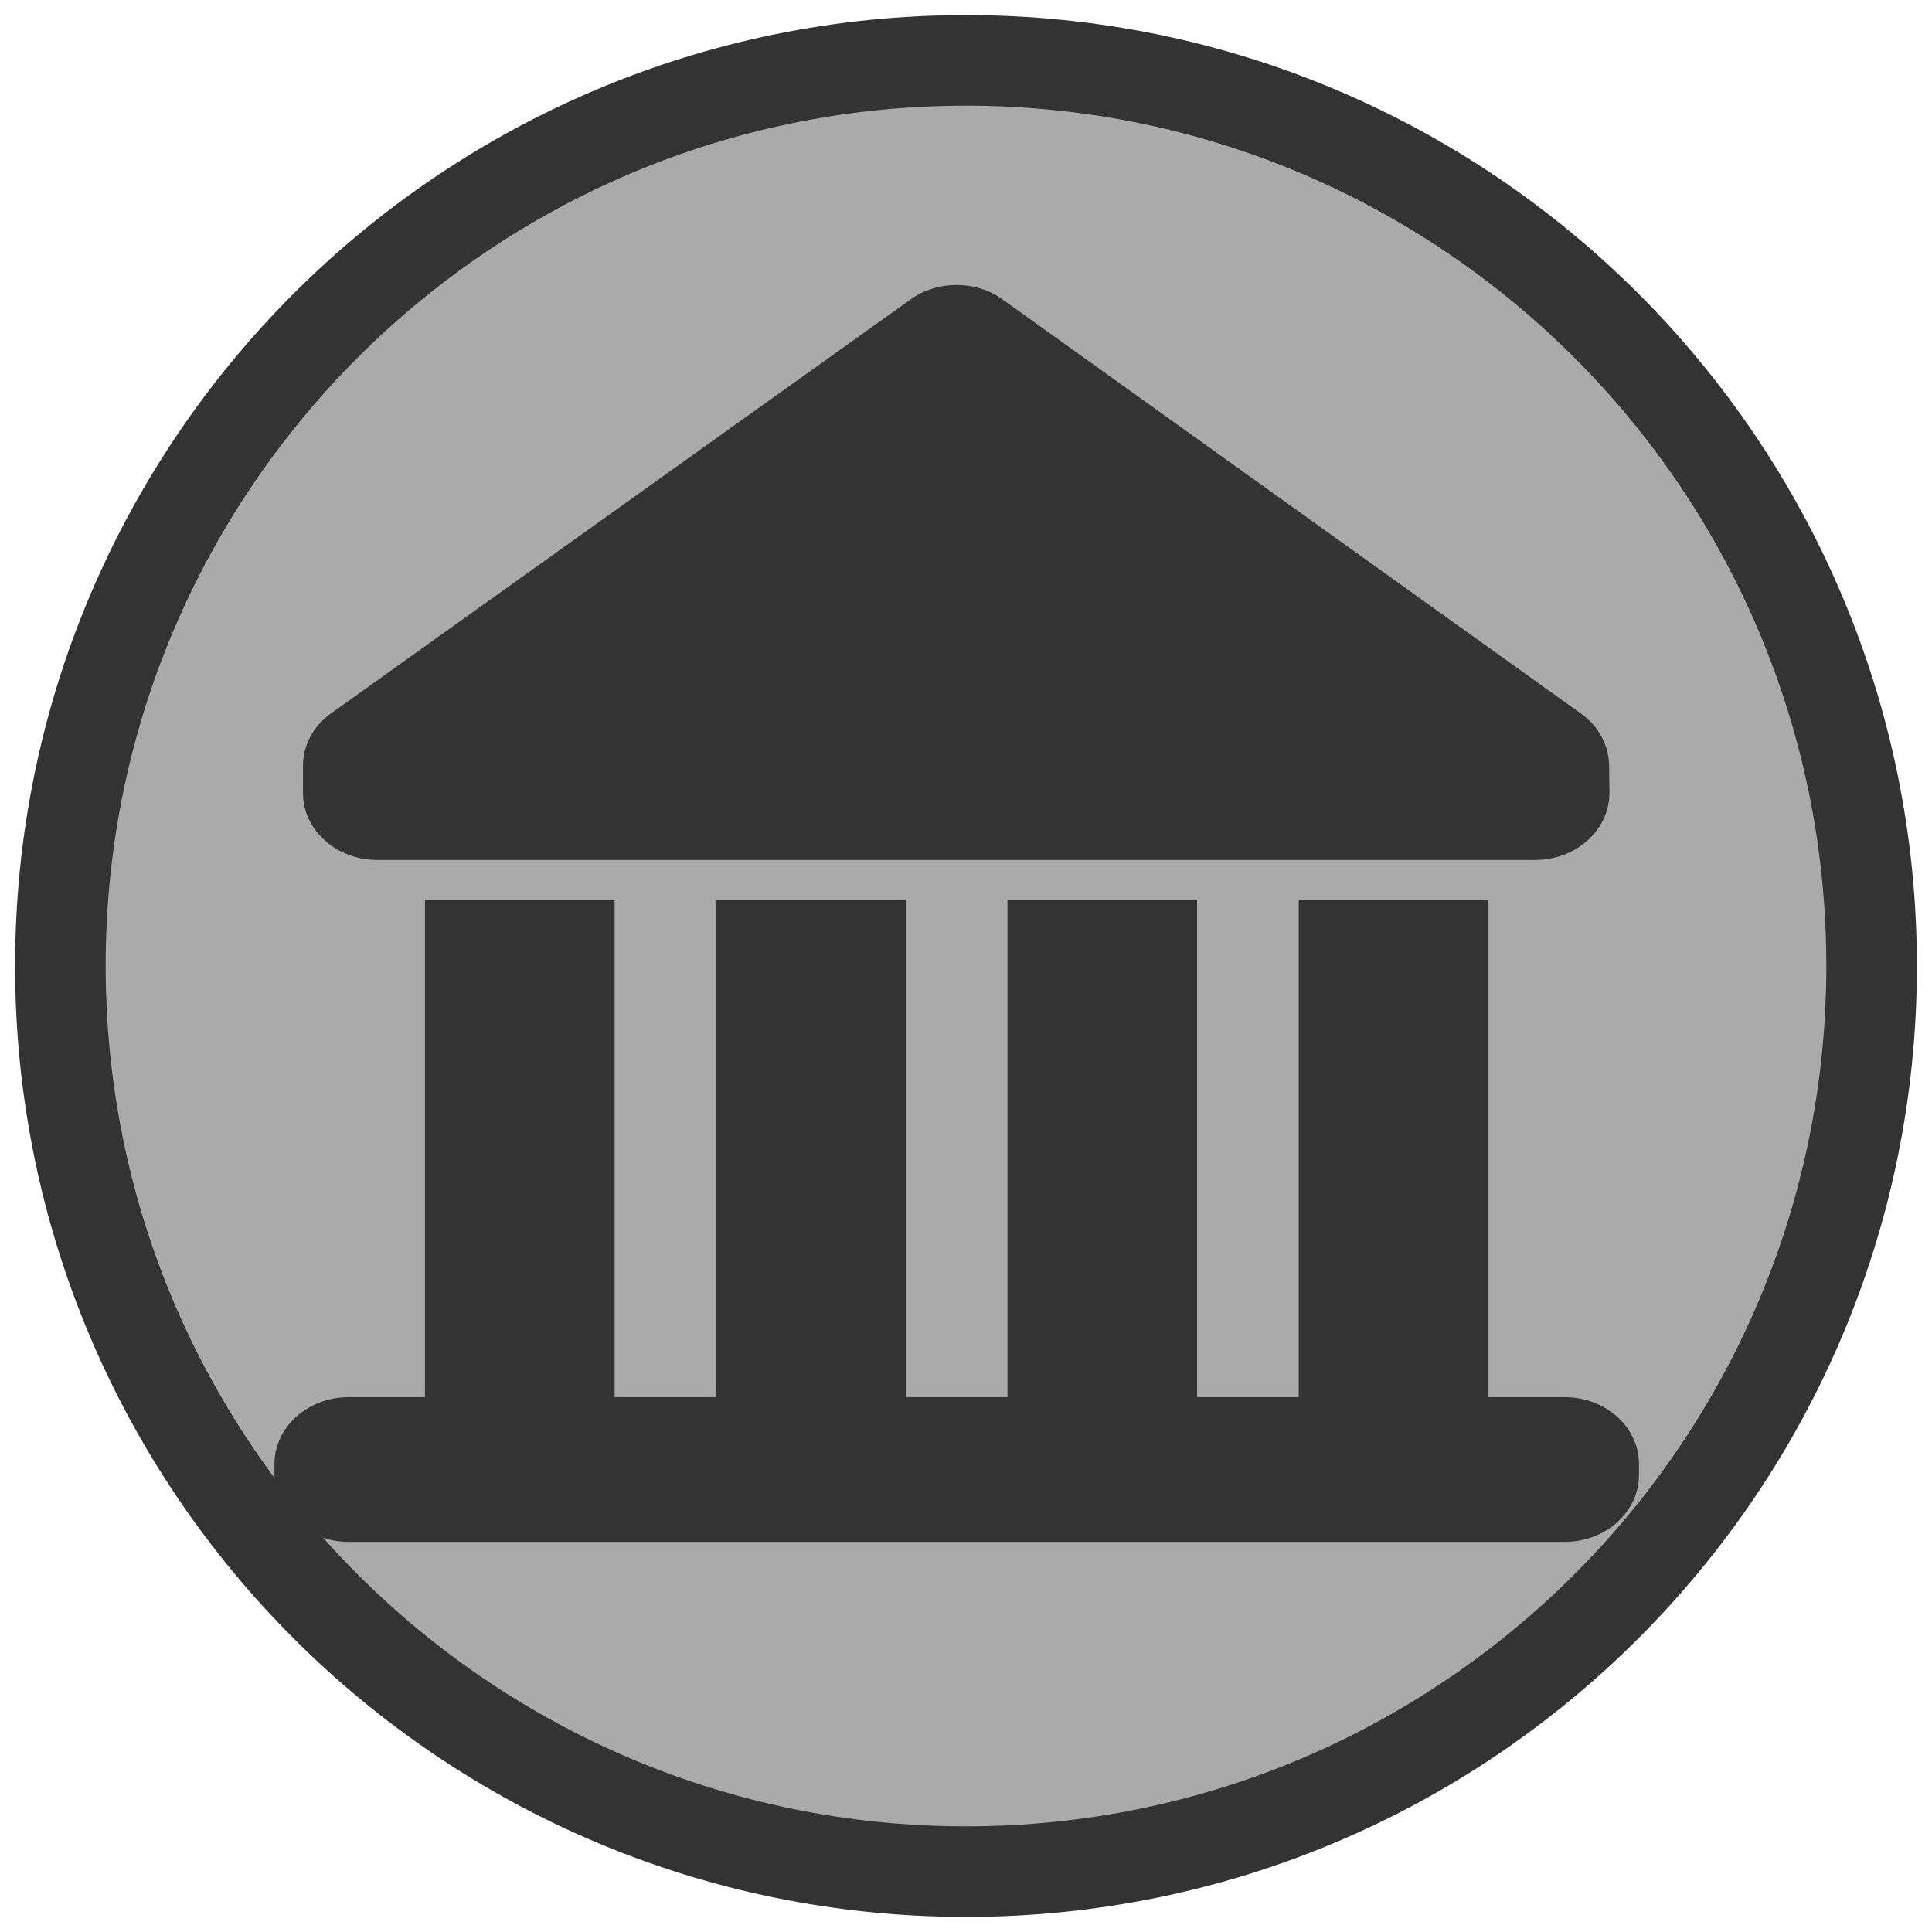
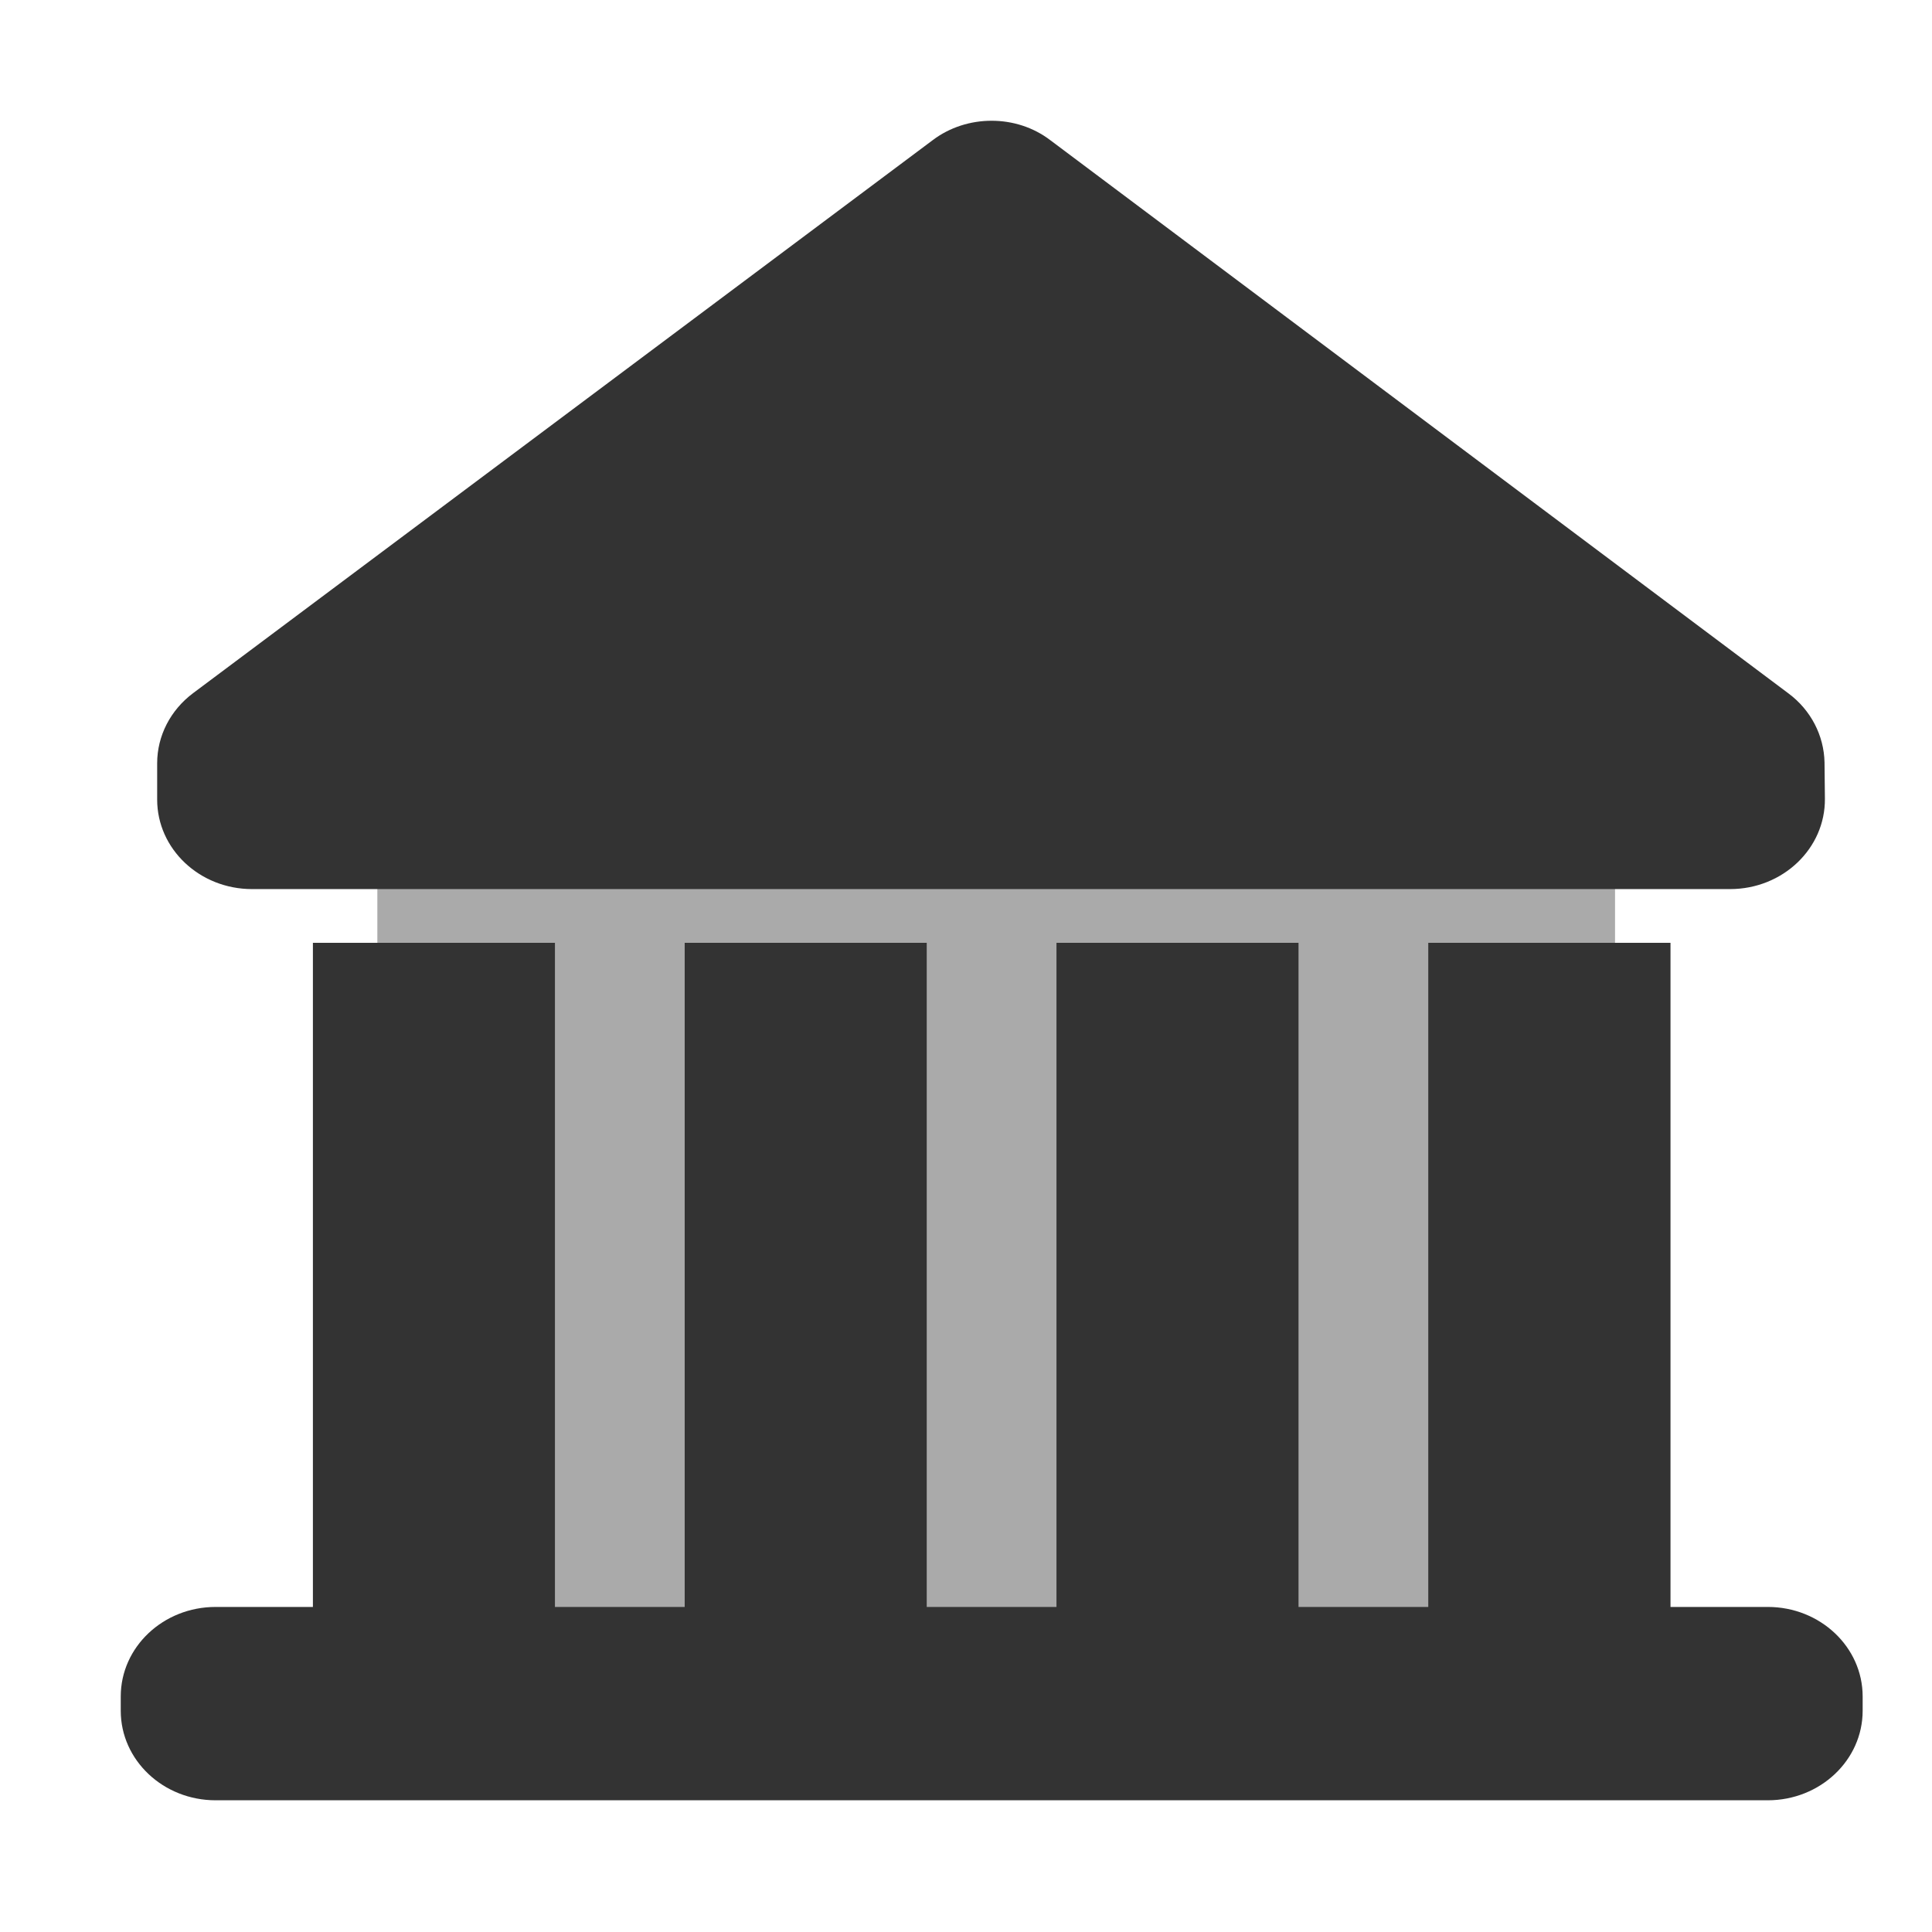
<svg xmlns="http://www.w3.org/2000/svg" width="100%" height="100%" viewBox="0 0 128 128">
  <g>
-     <ellipse stroke="#333" ry="60" rx="60" id="svg_6" cy="64" cx="64" stroke-width="6" fill="#aaa" />
-     <g id="svg_79">
-       <g transform="matrix(0.0984487,0,0,0.0887587,-399.0848,-439.1344) " id="svg_60">
-         <g id="svg_61">
-           <path id="svg_62" fill="#333" d="m4288.424,6098.416l818.3,0c27.6,0 50,-22.4 50,-50l0,-8c0,-27.6 -22.4,-50 -50,-50l-51.3,0l0,-371l-127.7,0l0,371l-68.4,0l0,-371l-127.6,0l0,371l-68.4,0l0,-371l-127.6,0l0,371l-68.4,0l0,-371l-127.6,0l0,371l-51.3,0c-27.6,0 -50,22.4 -50,50l0,8c0,27.6 22.4,50 50,50z" />
-           <path id="svg_63" fill="#333" d="m5117.623,5480.116l-389.1,-309c-9,-7.3 -20,-10.9 -31,-10.9c-11,0 -22,3.6 -31,10.8l-389.899,308.9c-12,9.5 -19,23.9 -19,39.2l0,20.3c0,27.6 22.4,50 50,50l32.1,0l127.6,0l68.4,0l127.6,0l68.401,0l127.6,0l68.4,0l127.6,0l31.5,0c27.799,0 50.299,-22.7 50,-50.6l-0.201,-20.2c-0.3,-15 -7.2,-29.2 -19.001,-38.5z" />
-         </g>
-       </g>
+     <rect id="svg_1" height="68.148" width="82" y="48" x="25" fill="#aaa" />
+     <g id="svg_79" fill="#333" transform="matrix(0.1256729,0,0,0.1186031,-511.1542,-589.7756) ">
+       <path id="svg_62" d="m4180.995,5978.334l818.3,0c27.6,0 50,-22.4 50,-50l0,-8c0,-27.6 -22.4,-50 -50,-50l-51.3,0l0,-371l-127.7,0l0,371l-68.4,0l0,-371l-127.6,0l0,371l-68.4,0l0,-371l-127.6,0l0,371l-68.4,0l0,-371l-127.6,0l0,371l-51.3,0c-27.6,0 -50,22.4 -50,50l0,8c0,27.6 22.4,50 50,50z" />
+       <path id="svg_63" d="m5010.194,5360.034l-389.1,-309c-9,-7.3 -20,-10.9 -31,-10.9c-11,0 -22,3.6 -31,10.8l-389.899,308.9c-12,9.5 -19,23.9 -19,39.2l0,20.3c0,27.6 22.4,50 50,50l32.1,0l127.6,0l68.4,0l127.6,0l68.401,0l127.6,0l68.4,0l127.6,0l31.5,0c27.799,0 50.299,-22.7 50,-50.6l-0.201,-20.2c-0.3,-15 -7.2,-29.2 -19.001,-38.5z" />
    </g>
  </g>
</svg>
